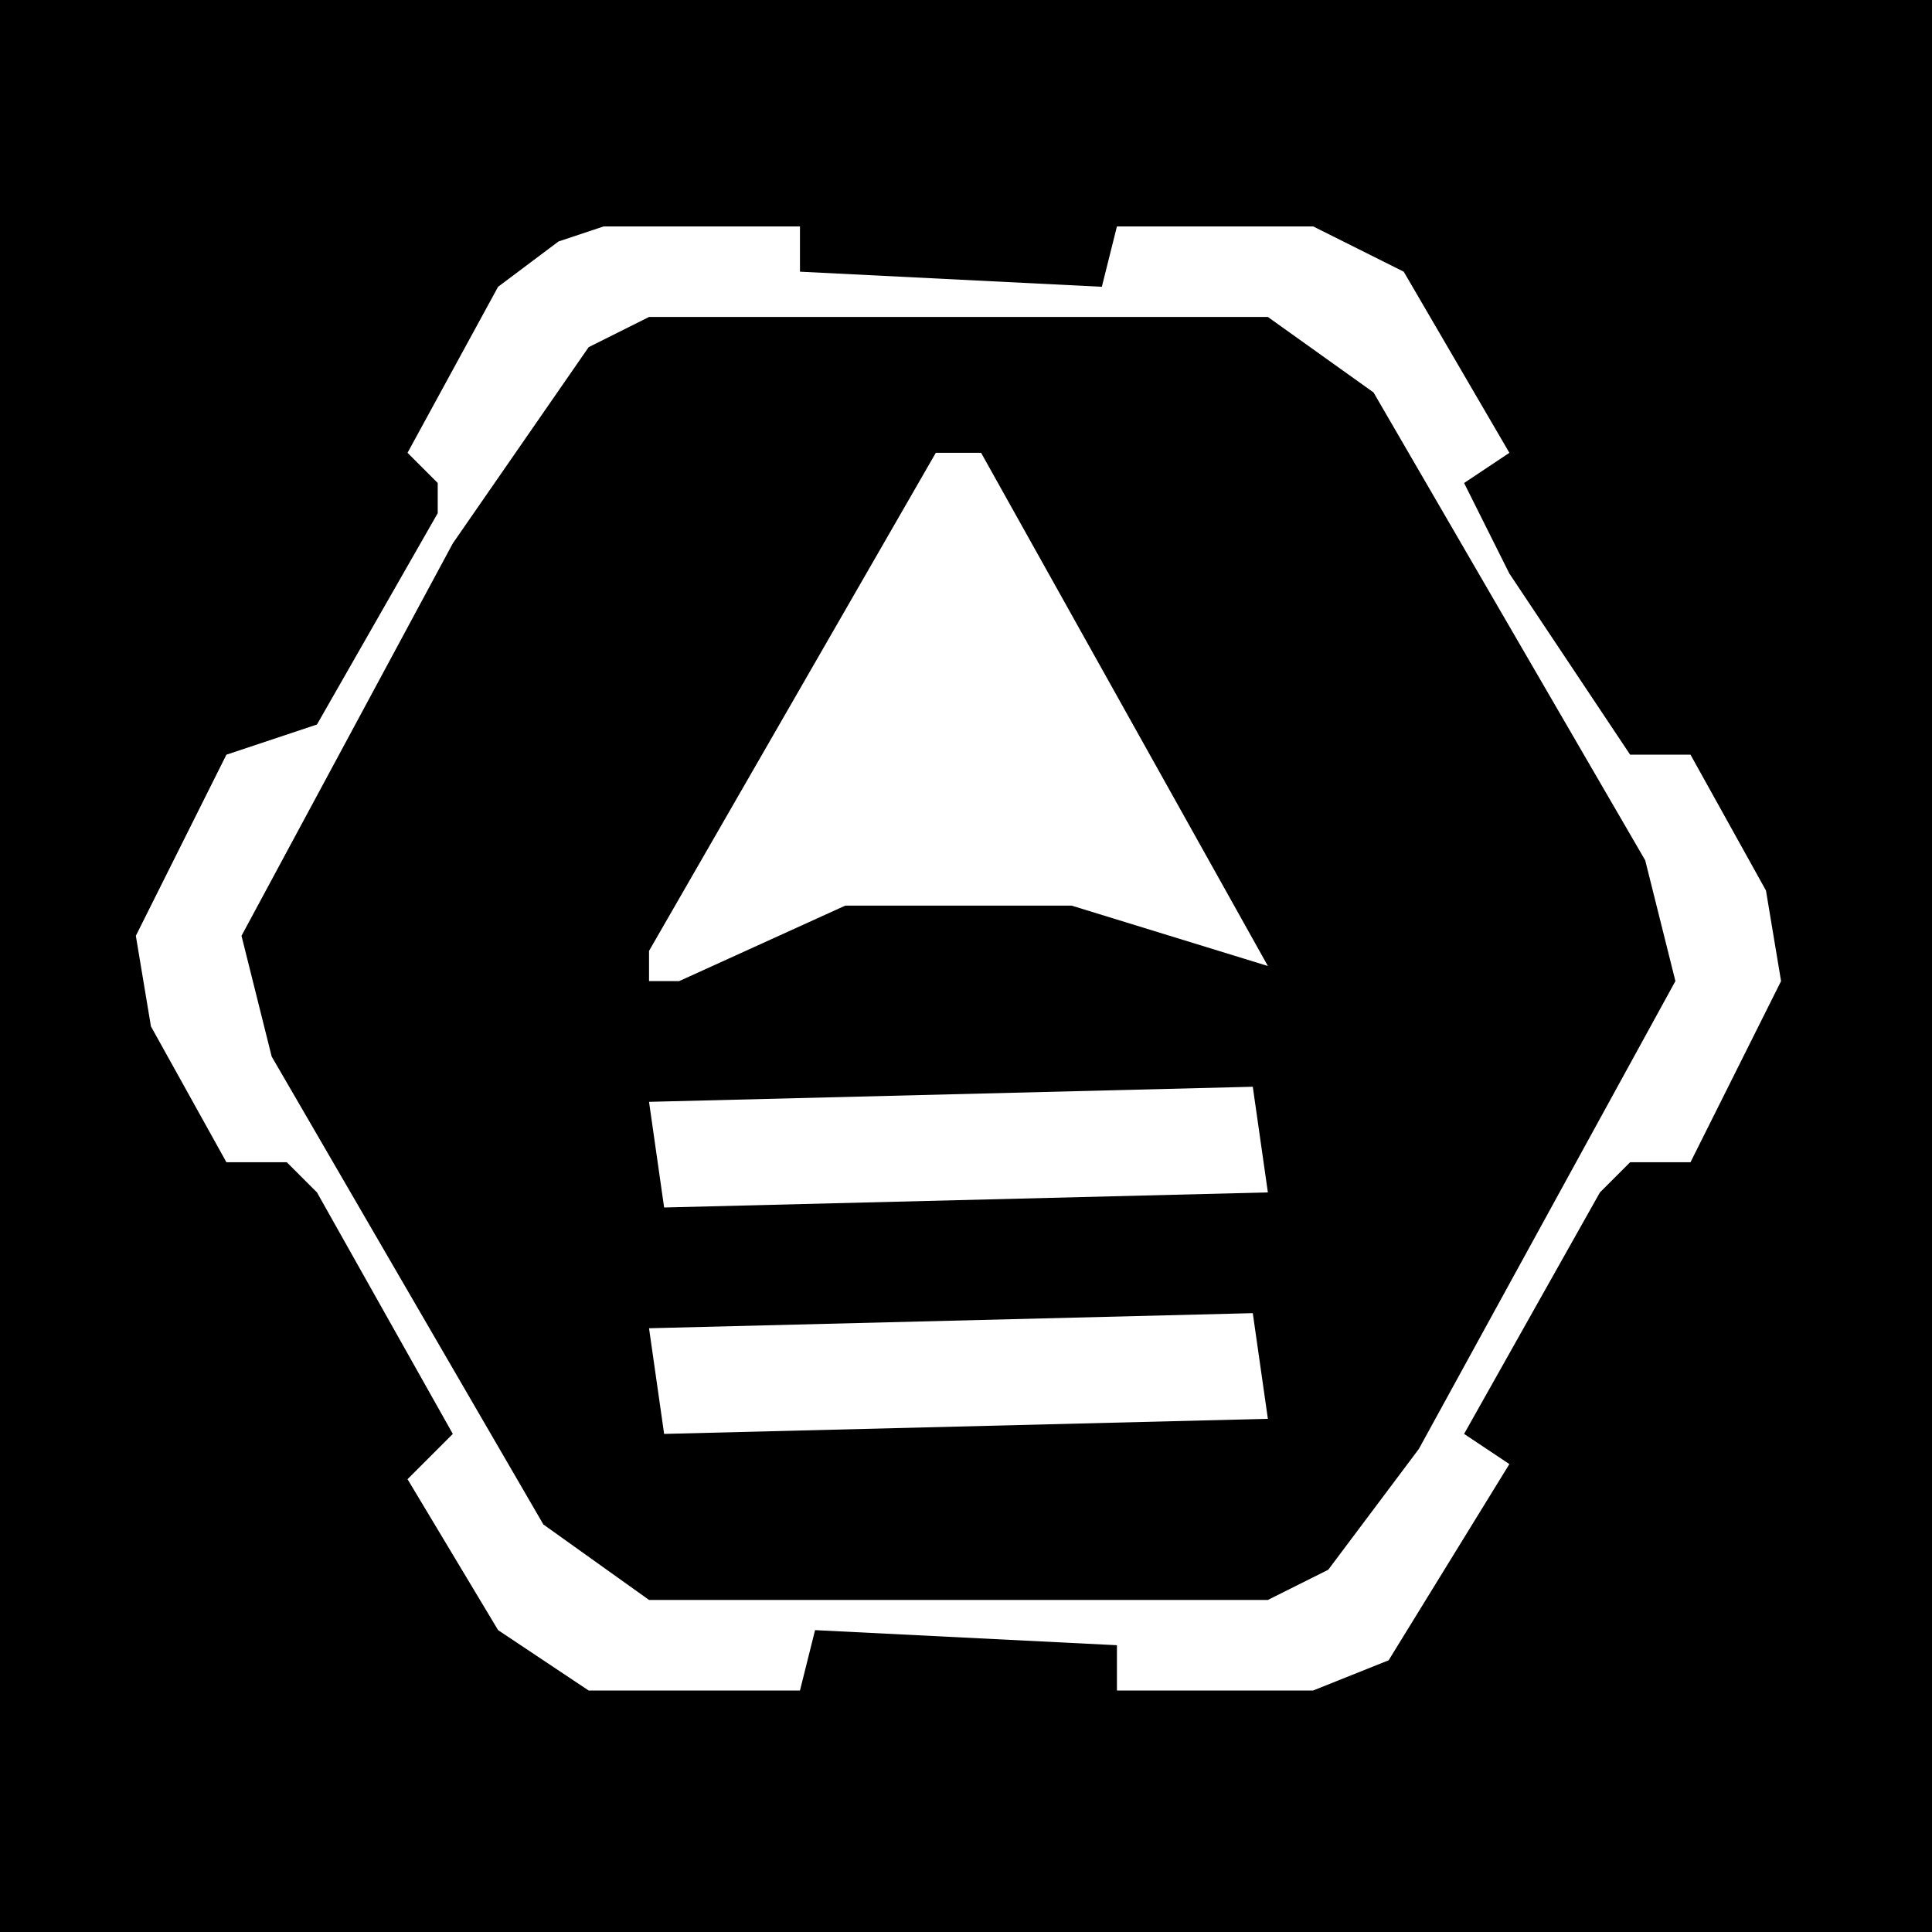
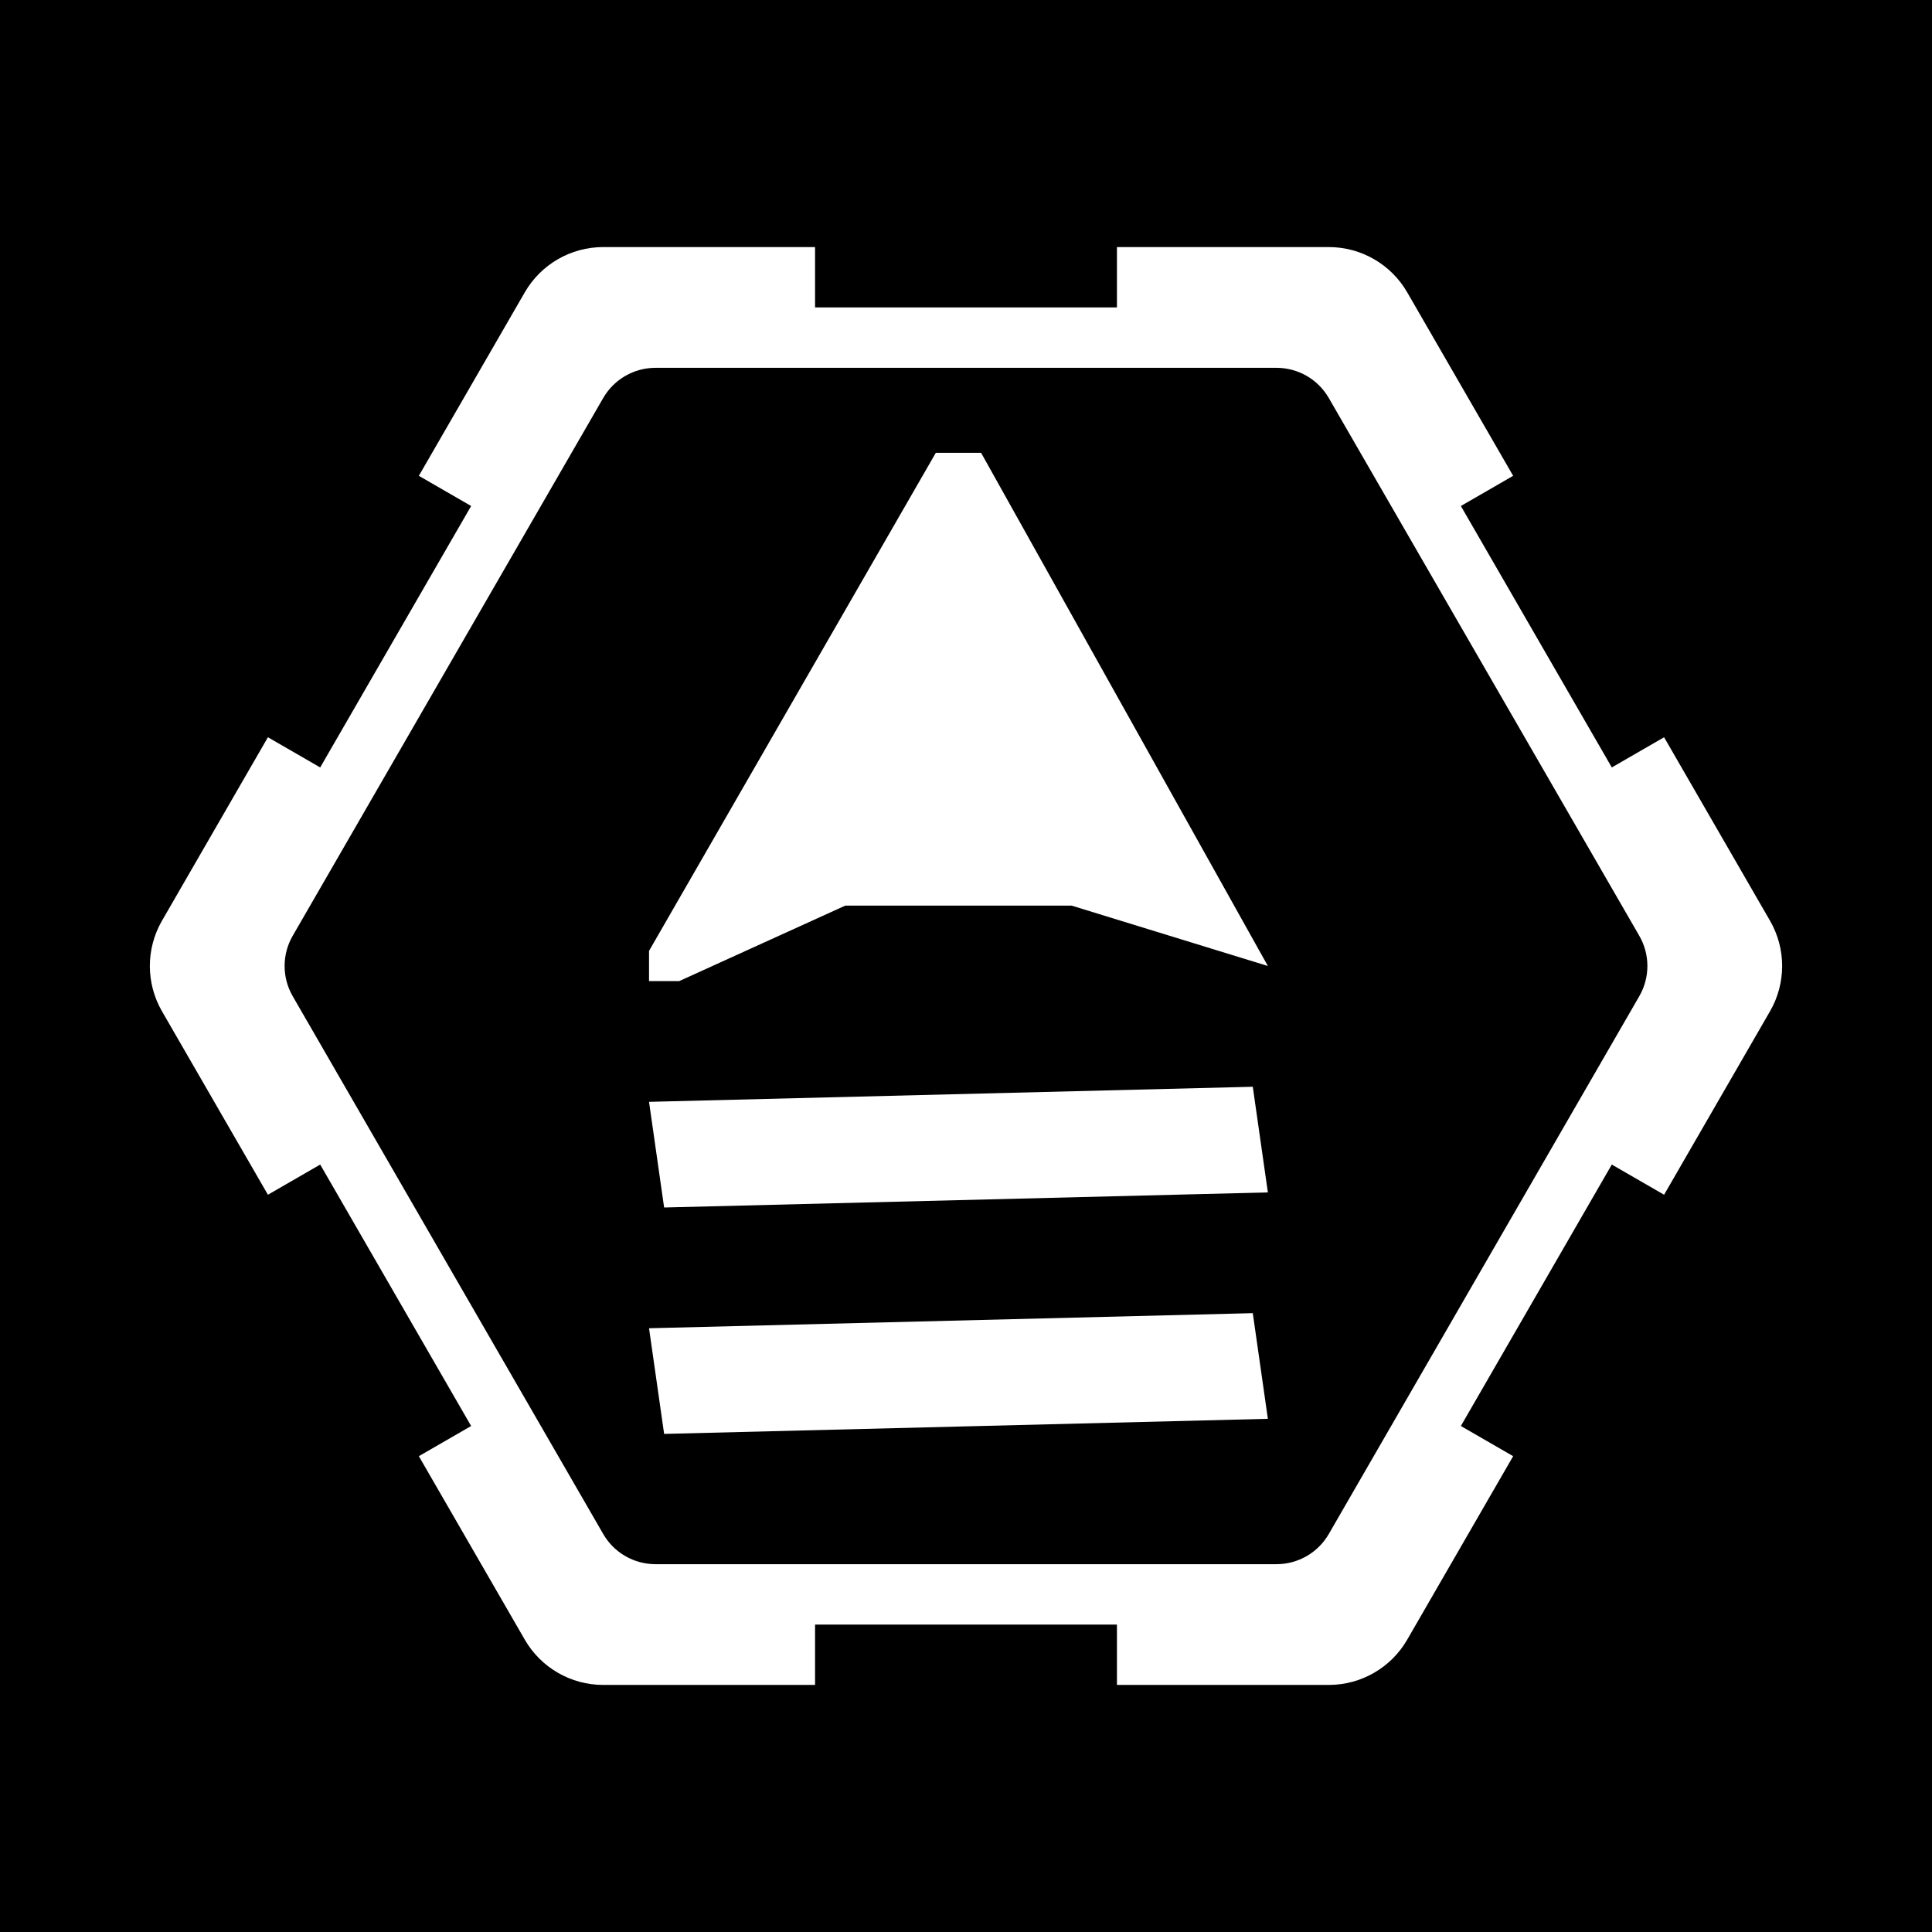
- <svg xmlns="http://www.w3.org/2000/svg" width="128" height="128" viewBox="0 0 128 128" shape-rendering="geometricPrecision">
+ <svg xmlns="http://www.w3.org/2000/svg" width="128" height="128" viewBox="0 0 128 128" role="img" aria-label="shipyard_headquarter">
  <rect width="128" height="128" fill="#000" />
-   <path d="M 37 16 L 33 19 L 27 30 L 29 32 L 29 34 L 21 48 L 15 50 L 9 62 L 10 68 L 15 77 L 19 77 L 21 79 L 30 95 L 27 98 L 33 108 L 39 112 L 53 112 L 54 108 L 74 109 L 74 112 L 87 112 L 92 110 L 100 97 L 97 95 L 106 79 L 108 77 L 112 77 L 118 65 L 117 59 L 112 50 L 108 50 L 100 38 L 97 32 L 100 30 L 93 18 L 87 15 L 74 15 L 73 19 L 53 18 L 53 15 L 40 15 Z M 39 23 L 43 21 L 84 21 L 91 26 L 109 57 L 111 65 L 94 96 L 88 104 L 84 106 L 43 106 L 36 101 L 18 70 L 16 62 L 30 36 Z M 43 88 L 44 95 L 84 94 L 83 87 Z M 43 73 L 44 80 L 84 79 L 83 72 Z M 43 63 L 43 65 L 45 65 L 56 60 L 71 60 L 84 64 L 65 30 L 62 30 Z" fill="#fff" fill-rule="evenodd" />
+   <path fill="#fff" fill-rule="evenodd" d="M 10.732 67 A 6 6 0 0 1 10.732 61 L 17.750 48.845 L 21.214 50.845 L 31.214 33.524 L 27.750 31.524 L 34.768 19.369 A 6 6 0 0 1 39.964 16.369 L 54.000 16.369 L 54.000 20.369 L 74.000 20.369 L 74.000 16.369 L 88.036 16.369 A 6 6 0 0 1 93.232 19.369 L 100.250 31.524 L 96.786 33.524 L 106.786 50.845 L 110.250 48.845 L 117.268 61.000 A 6 6 0 0 1 117.268 67.000 L 110.250 79.155 L 106.786 77.155 L 96.786 94.476 L 100.250 96.476 L 93.232 108.631 A 6 6 0 0 1 88.036 111.631 L 74.000 111.631 L 74.000 107.631 L 54.000 107.631 L 54.000 111.631 L 39.964 111.631 A 6 6 0 0 1 34.768 108.631 L 27.750 96.476 L 31.214 94.476 L 21.214 77.155 L 17.750 79.155 L 10.732 67.000 Z        M 39.964 101.631 L 19.392 66 A 4 4 0 0 1 19.392 62 L 39.964 26.369 A 4 4 0 0 1 43.428 24.369 L 84.572 24.369 A 4 4 0 0 1 88.036 26.369 L 108.608 62 A 4 4 0 0 1 108.608 66 L 88.036 101.631 A 4 4 0 0 1 84.572 103.631 L 43.428 103.631 A 4 4 0 0 1 39.964 101.631 Z        M 43 88 L 44 95 L 84 94 L 83 87 Z M 43 73 L 44 80 L 84 79 L 83 72 Z M 43 63 L 43 65 L 45 65 L 56 60 L 71 60 L 84 64 L 65 30 L 62 30 Z" />
</svg>
